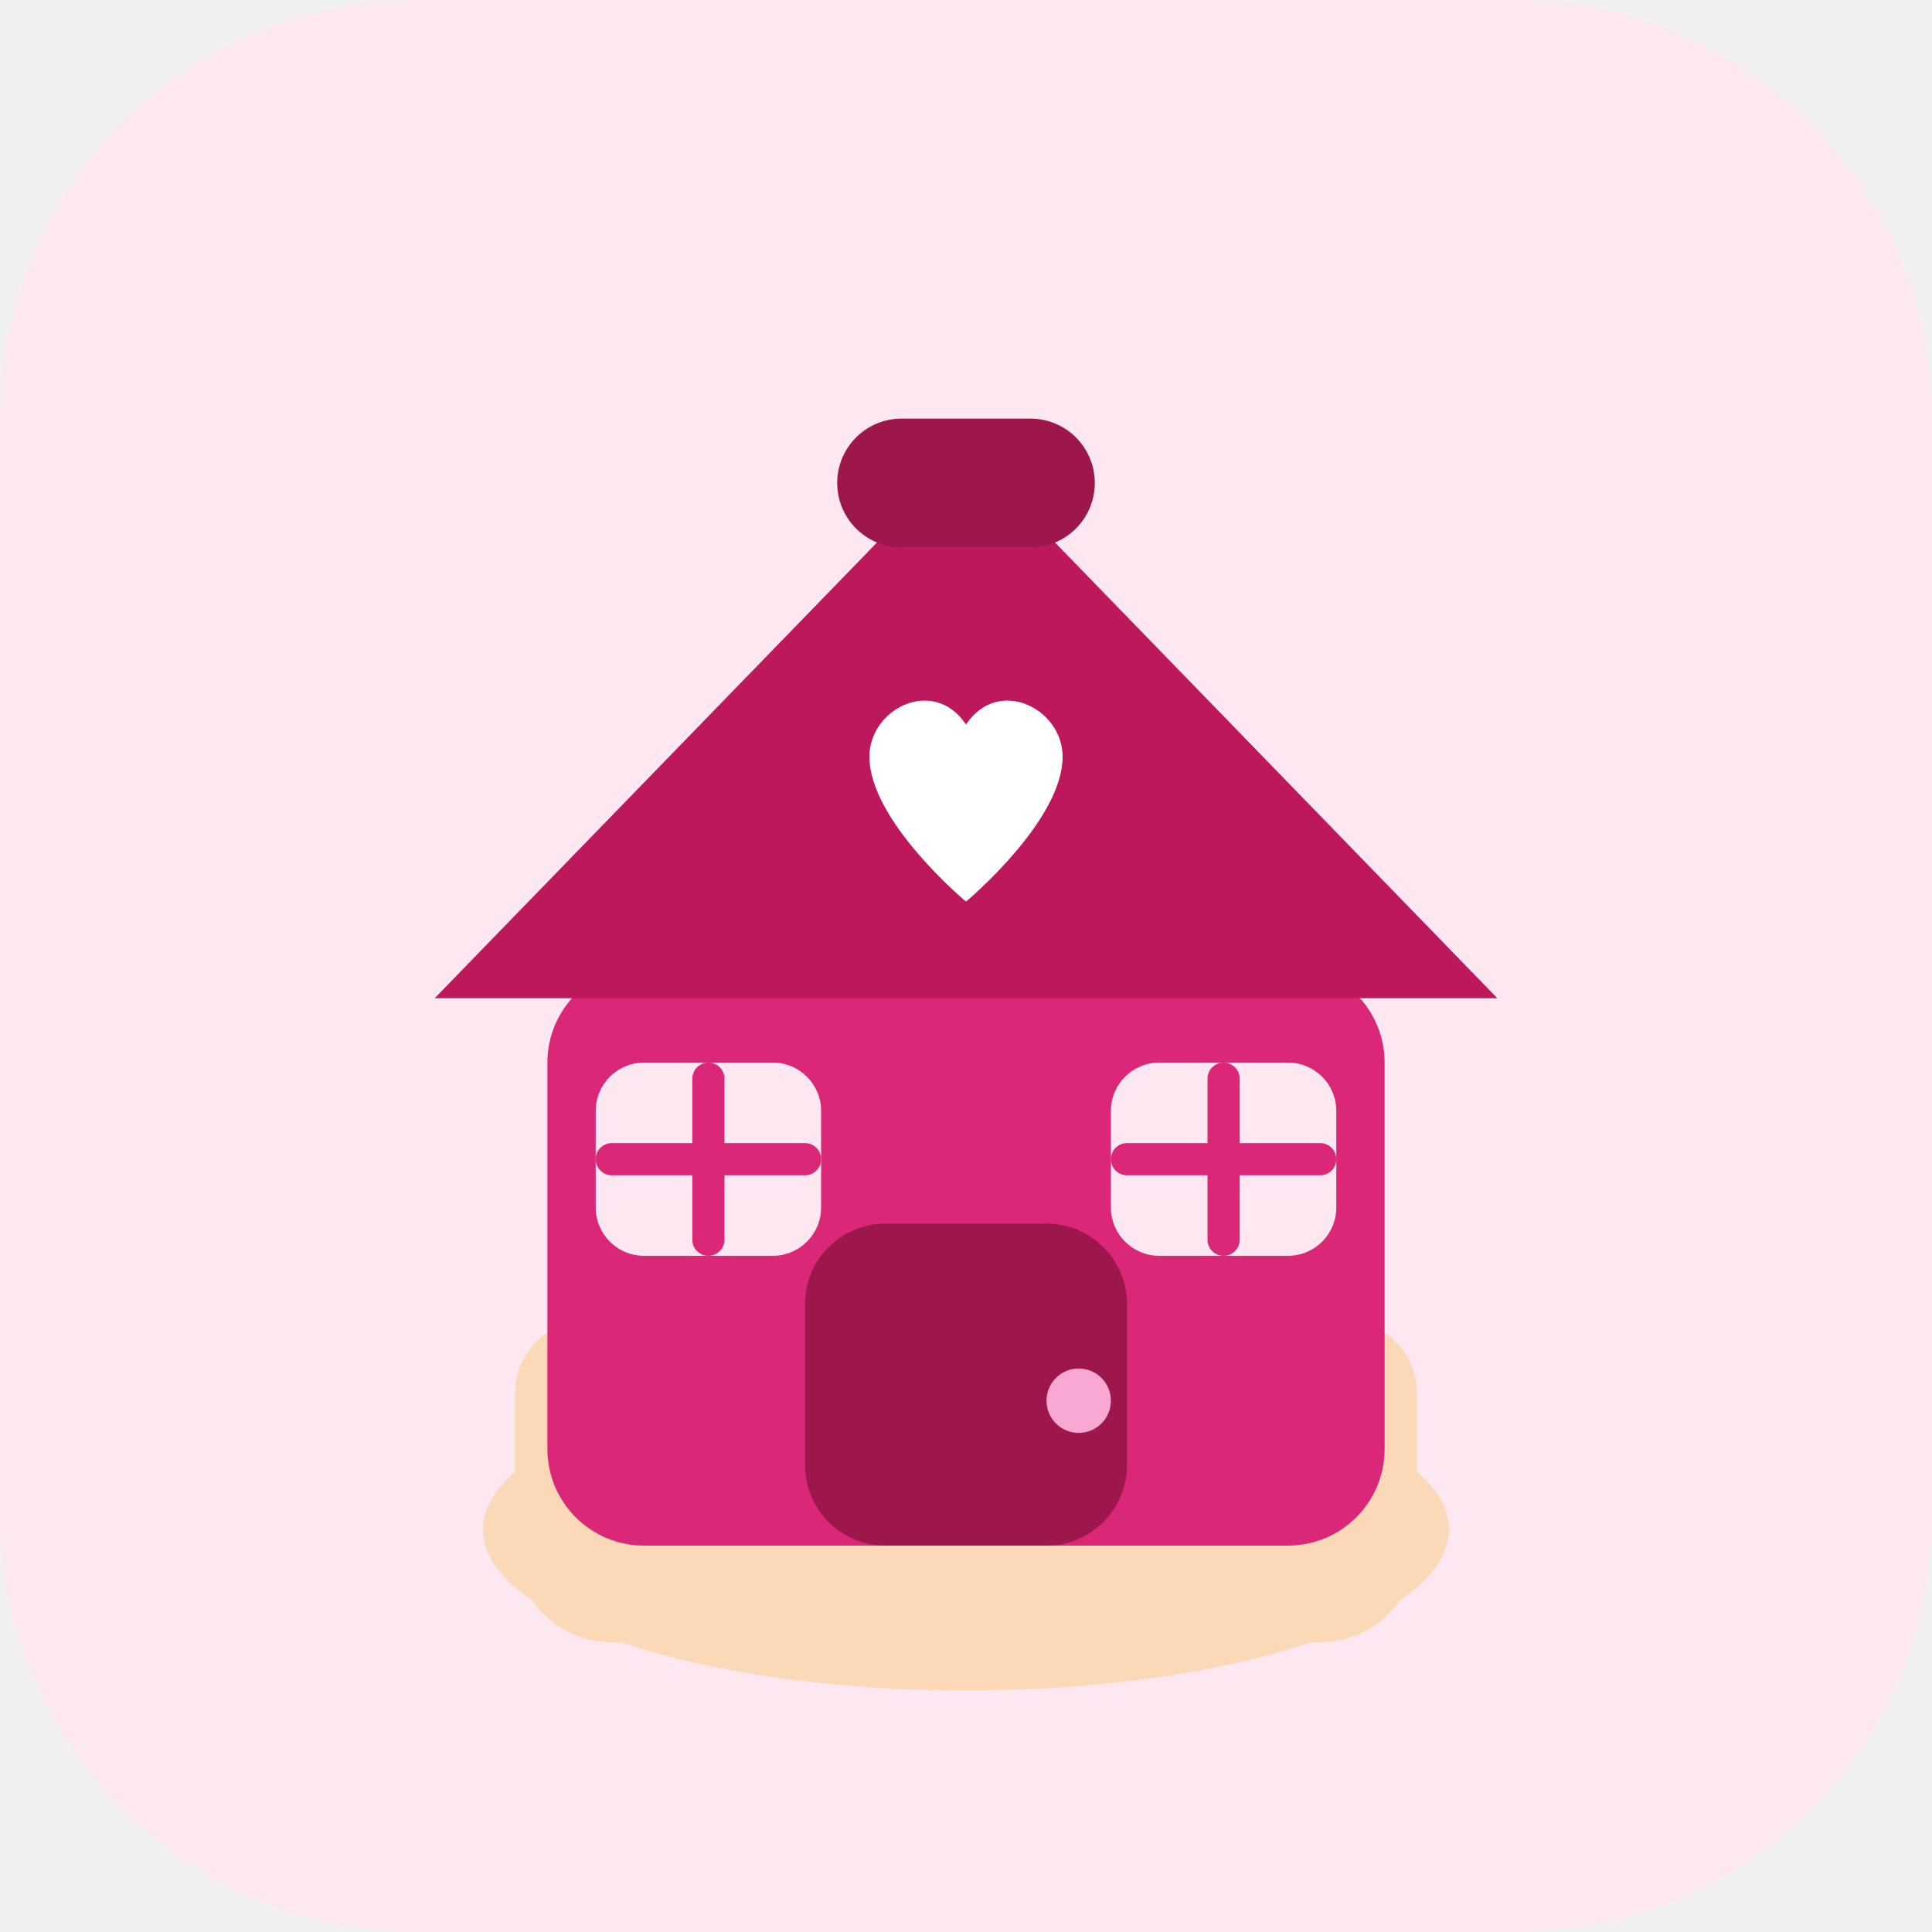
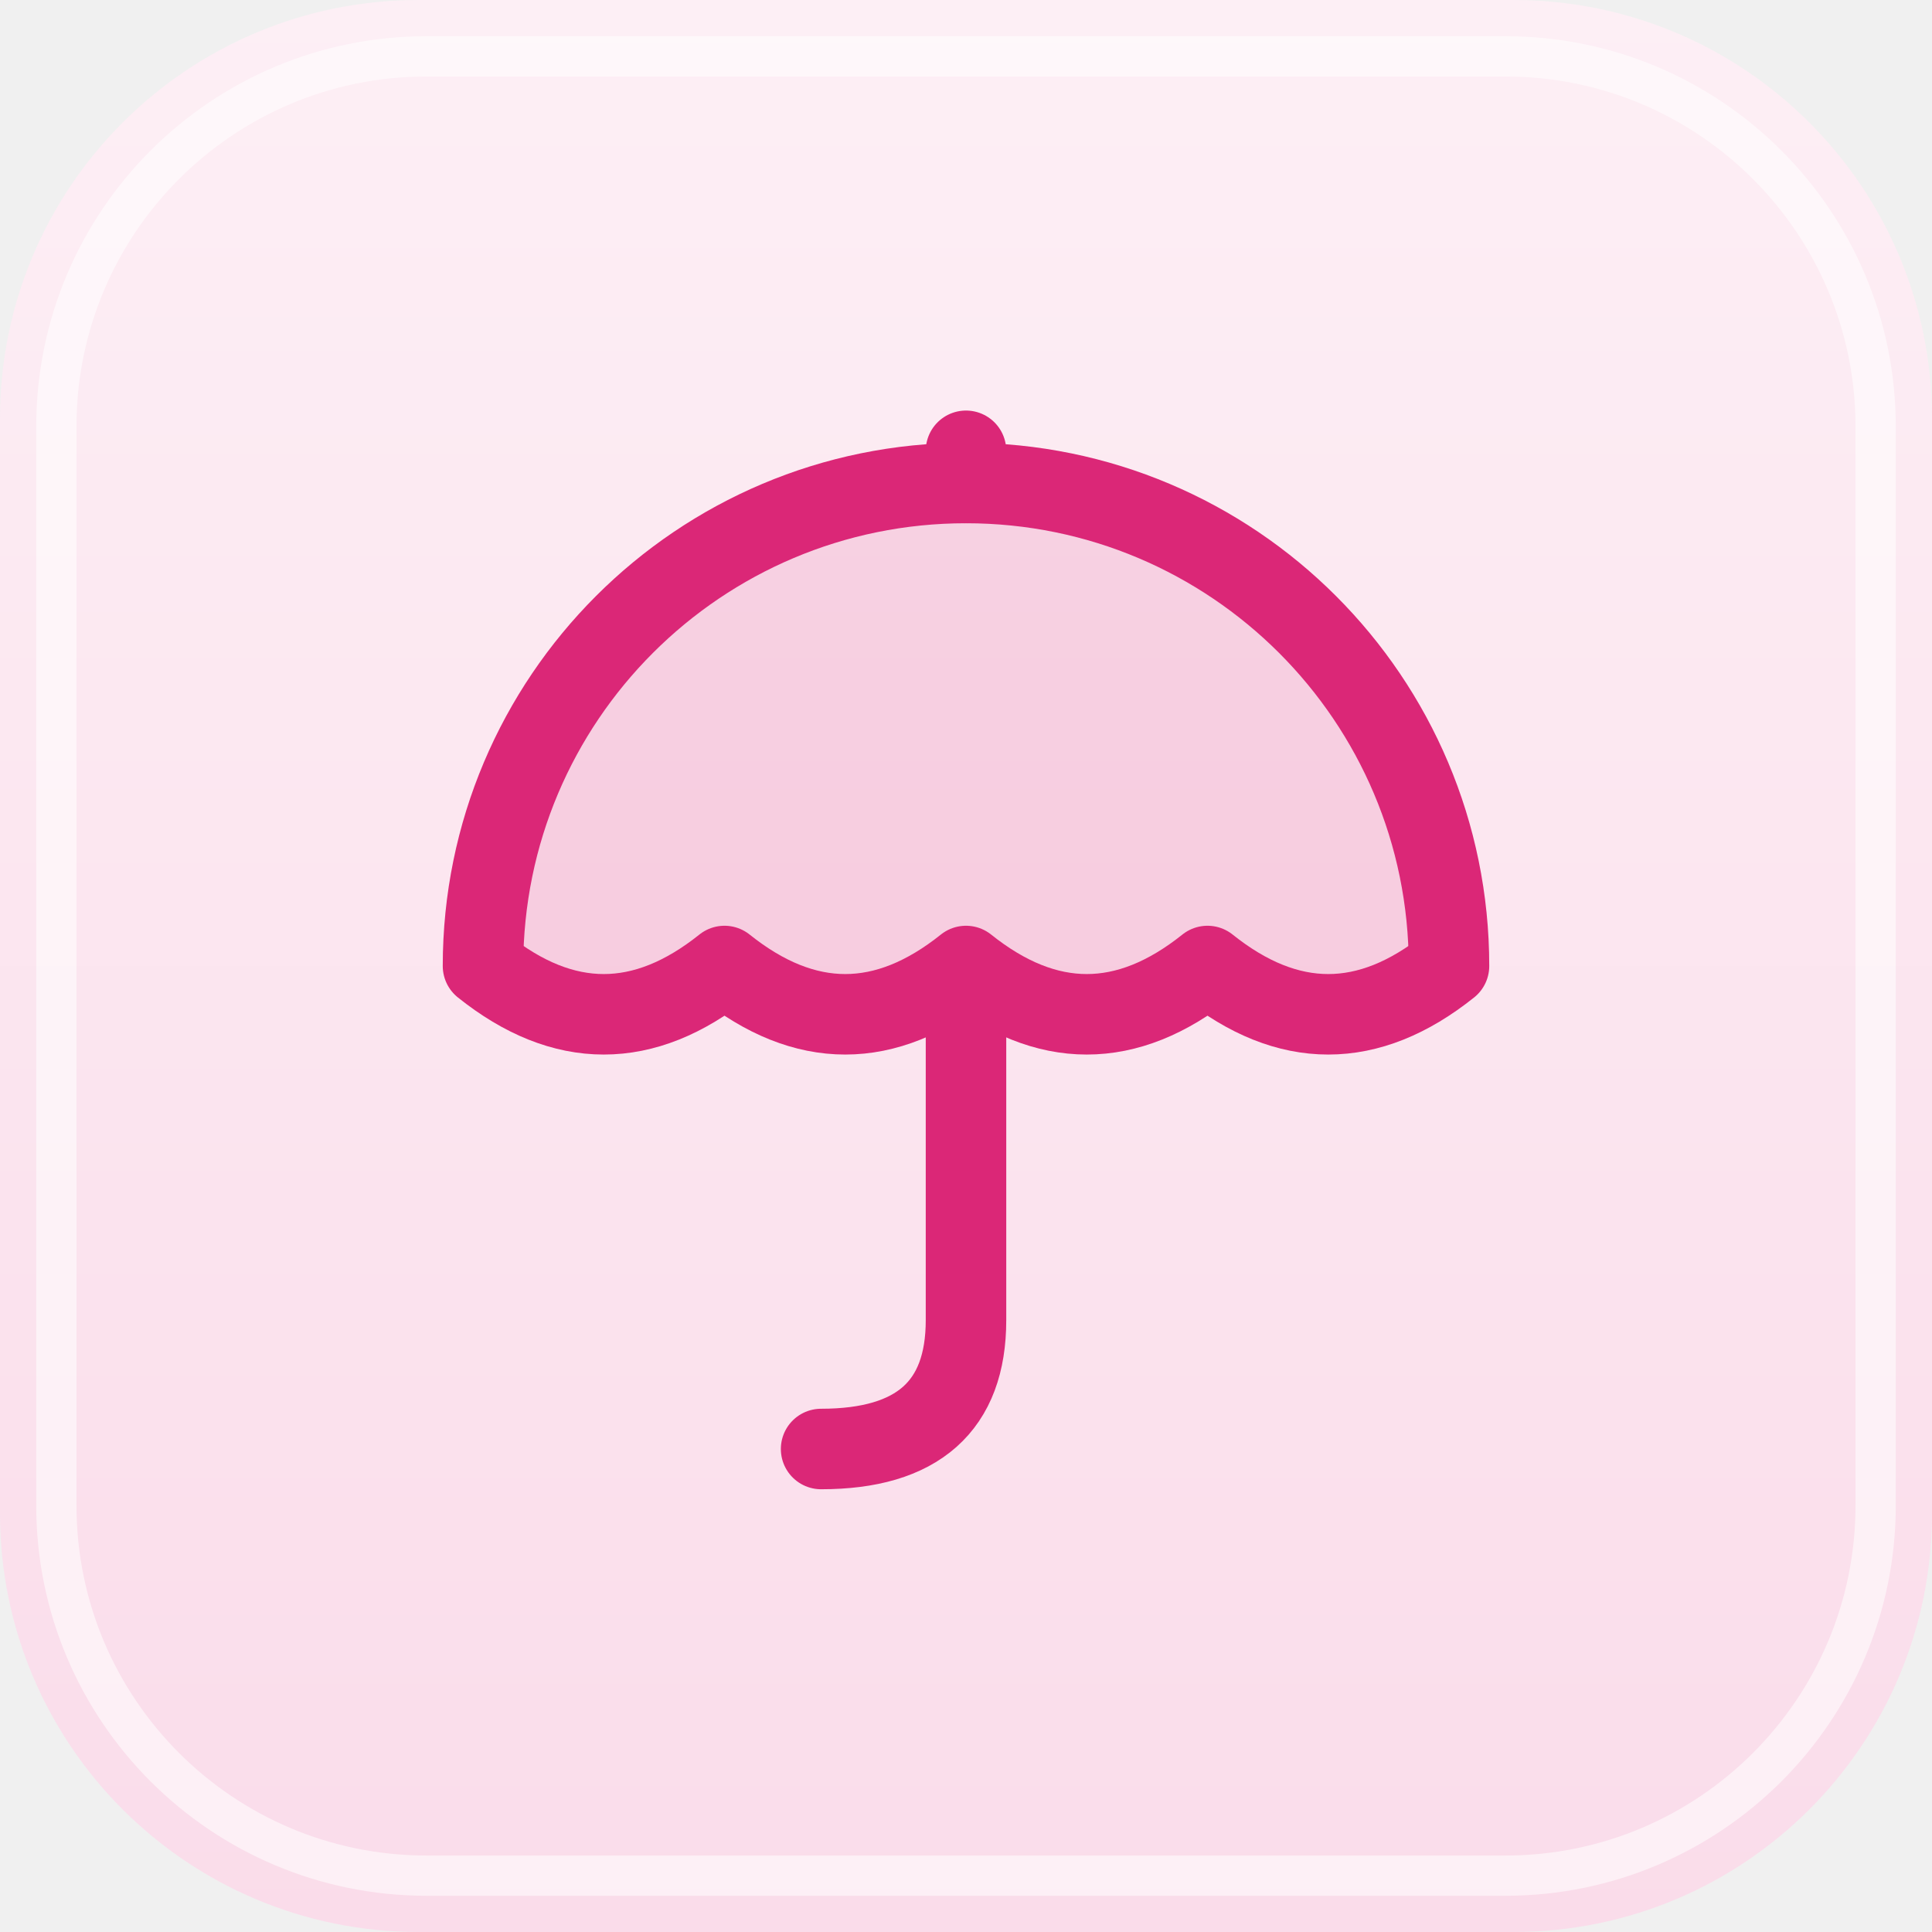
- <svg xmlns="http://www.w3.org/2000/svg" viewBox="0 0 120 120" role="img" aria-label="인간다운 생활을 할 권리">
-   <rect width="120" height="120" rx="26" fill="#fde7f1" />
-   <ellipse cx="60" cy="95" rx="30" ry="10" fill="#fcd9b6" />
-   <rect x="32" y="82" width="9" height="18" rx="4.5" fill="#fcd9b6" />
-   <rect x="44" y="78" width="9" height="22" rx="4.5" fill="#fcd9b6" />
-   <rect x="56" y="76" width="9" height="24" rx="4.5" fill="#fcd9b6" />
-   <rect x="68" y="78" width="9" height="22" rx="4.5" fill="#fcd9b6" />
-   <rect x="79" y="82" width="9" height="18" rx="4.5" fill="#fcd9b6" />
-   <rect x="32" y="90" width="56" height="12" rx="6" fill="#fcd9b6" />
-   <rect x="34" y="60" width="52" height="36" rx="6" fill="#db2777" />
-   <polygon points="27,62 60,28 93,62" fill="#be185d" />
-   <rect x="52" y="26" width="16" height="8" rx="4" fill="#9d174d" />
-   <rect x="50" y="76" width="20" height="20" rx="5" fill="#9d174d" />
-   <circle cx="67" cy="87" r="2" fill="#f9a8d4" />
-   <rect x="37" y="66" width="14" height="12" rx="3" fill="#fde7f1" />
-   <rect x="43" y="66" width="2" height="12" rx="1" fill="#db2777" />
-   <rect x="37" y="71" width="14" height="2" rx="1" fill="#db2777" />
-   <rect x="69" y="66" width="14" height="12" rx="3" fill="#fde7f1" />
-   <rect x="75" y="66" width="2" height="12" rx="1" fill="#db2777" />
-   <rect x="69" y="71" width="14" height="2" rx="1" fill="#db2777" />
-   <path d="M54 47 C54 44 58 42 60 45 C62 42 66 44 66 47 C66 51 60 56 60 56 C60 56 54 51 54 47 Z" fill="#ffffff" />
+ <svg xmlns="http://www.w3.org/2000/svg" viewBox="0 0 120 120" role="img" aria-label="제34조 - 인간다운 생활을 할 권리">
+   <defs>
+     <linearGradient id="g" x1="0" y1="0" x2="0" y2="1">
+       <stop offset="0" stop-color="#fdeff5" />
+       <stop offset="1" stop-color="#fadcea" />
+     </linearGradient>
+   </defs>
+   <rect width="120" height="120" rx="26" fill="url(#g)" />
+   <rect x="3.5" y="3.5" width="113" height="113" rx="23" fill="none" stroke="#ffffff" stroke-width="2.5" opacity="0.55" />
+   <path d="M30 60 A30 30 0 0 1 90 60 q-7.5 6 -15 0 q-7.5 6 -15 0 q-7.5 6 -15 0 q-7.5 6 -15 0 Z" fill="#db2777" fill-opacity="0.13" stroke="#db2777" stroke-width="5" stroke-linejoin="round" />
+   <path d="M60 30 v-2" stroke="#db2777" stroke-width="5" stroke-linecap="round" stroke-linejoin="round" fill="none" />
+   <path d="M60 62 v20 q0 8 -9 8" stroke="#db2777" stroke-width="5" stroke-linecap="round" stroke-linejoin="round" fill="none" />
</svg>
